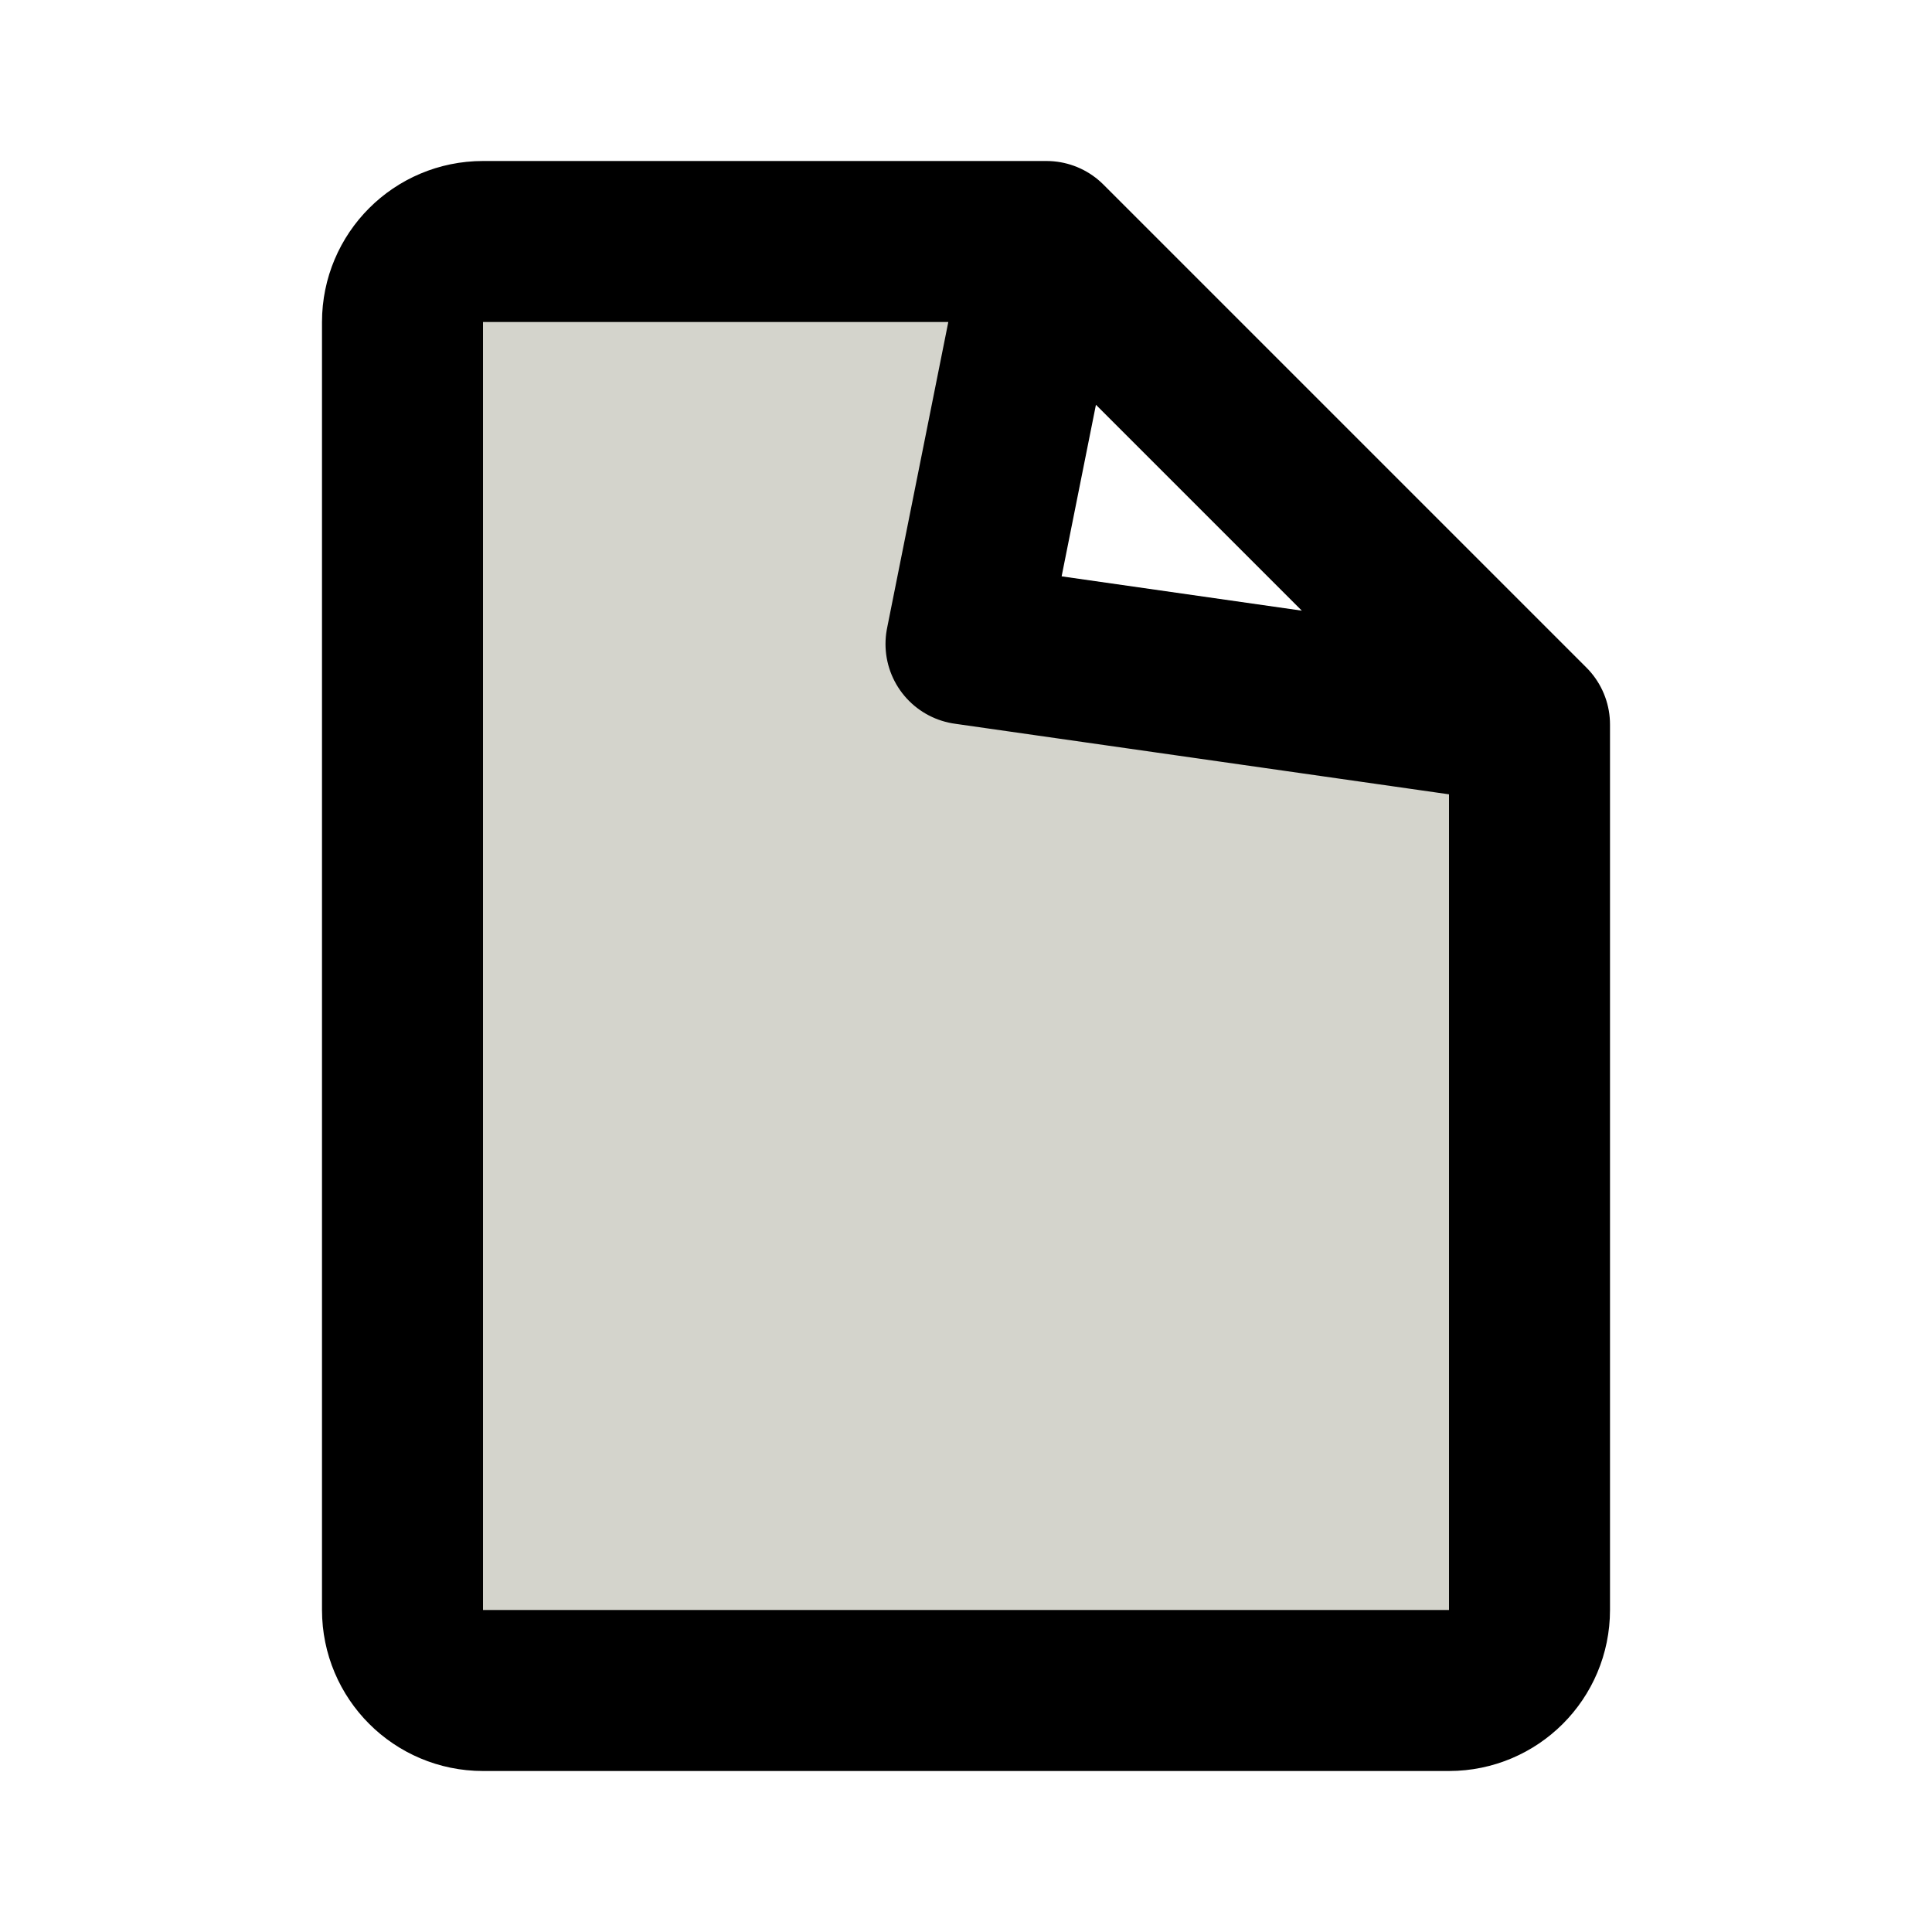
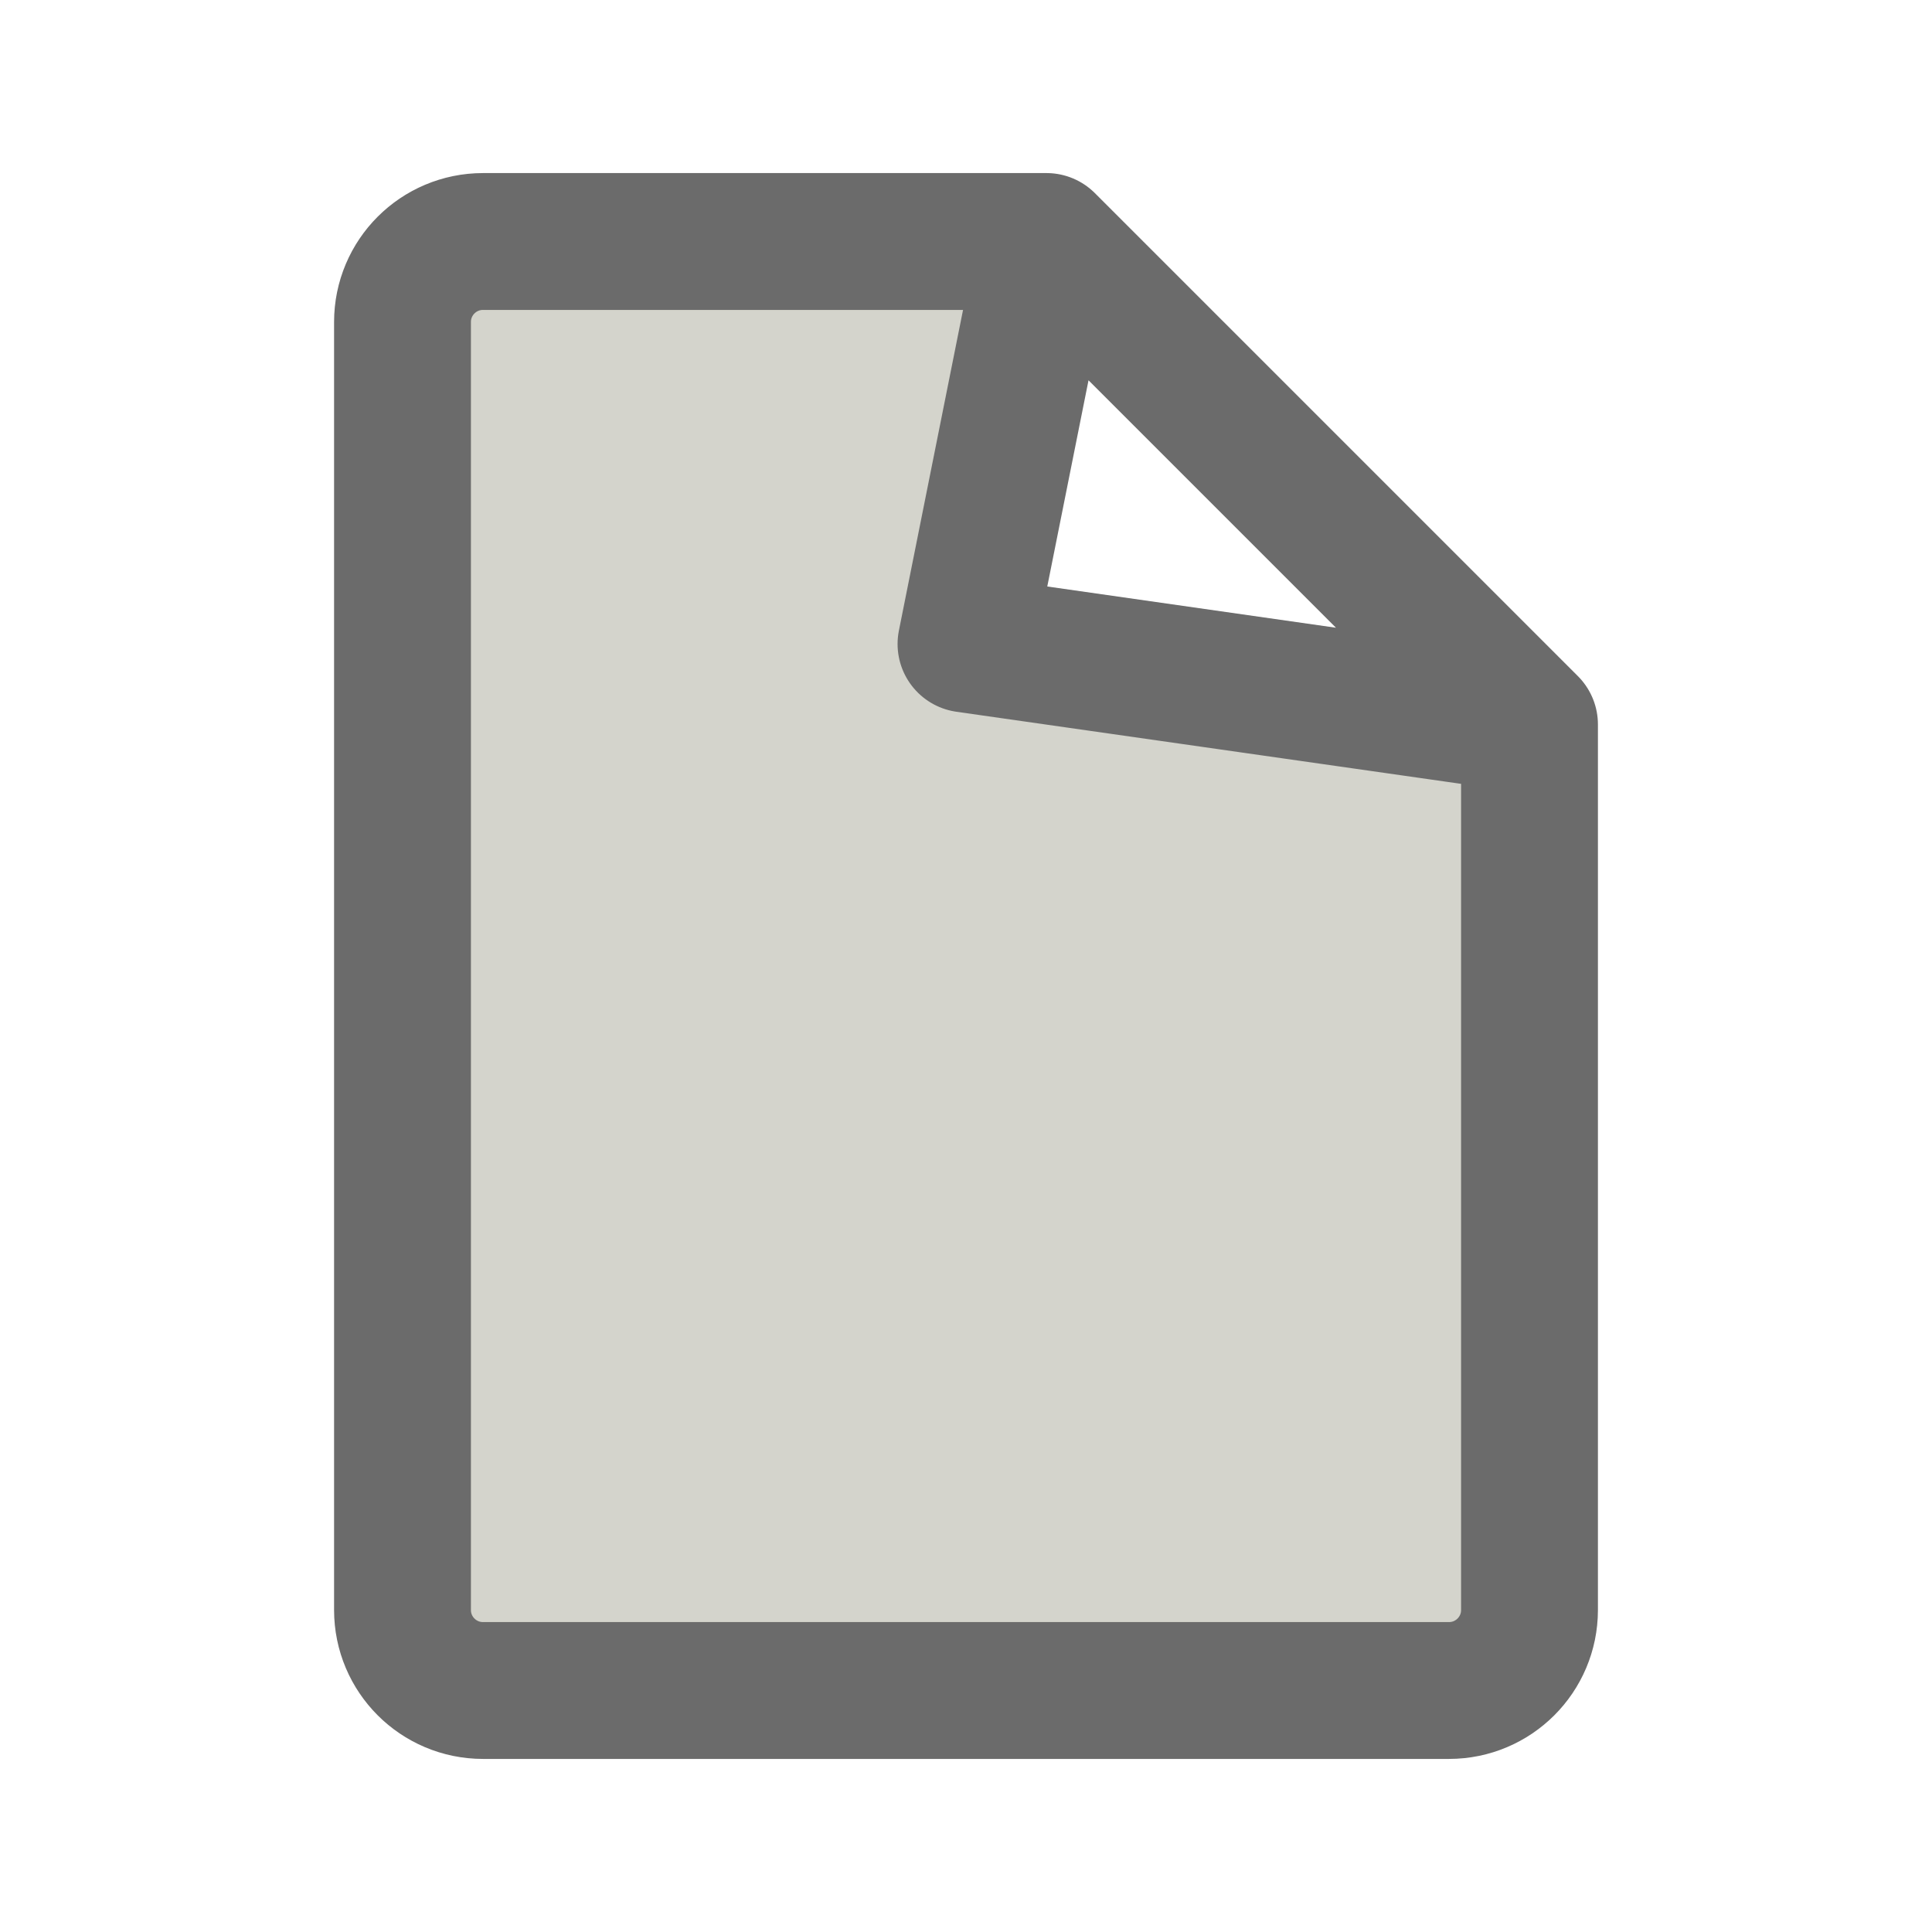
<svg xmlns="http://www.w3.org/2000/svg" fill="#000000" viewBox="0 0 24 24" id="file-3" data-name="Flat Line" class="icon flat-line">
  <g id="SVGRepo_bgCarrier" stroke-width="0" />
  <g id="SVGRepo_tracerCarrier" stroke-linecap="round" stroke-linejoin="round" />
  <g id="SVGRepo_iconCarrier">
    <path id="secondary" d="M12,8l1-5H6A1,1,0,0,0,5,4V20a1,1,0,0,0,1,1H18a1,1,0,0,0,1-1V9Z" style="fill: #D4D4CC; stroke-width: 2;" />
-     <path id="primary" d="M18,21H6a1,1,0,0,1-1-1V4A1,1,0,0,1,6,3h7l6,6V20A1,1,0,0,1,18,21ZM19,9,13,3,12,8Z" style="fill: none; stroke: #000000; stroke-linecap: round; stroke-linejoin: round; stroke-width: 2;" />
+     <path id="primary" d="M18,21H6a1,1,0,0,1-1-1V4A1,1,0,0,1,6,3h7l6,6V20A1,1,0,0,1,18,21ZM19,9,13,3,12,8Z" style="fill: none; stroke: #6B6B6B; stroke-linecap: round; stroke-linejoin: round; stroke-width: 1.7;">
+         </path>
  </g>
</svg>
